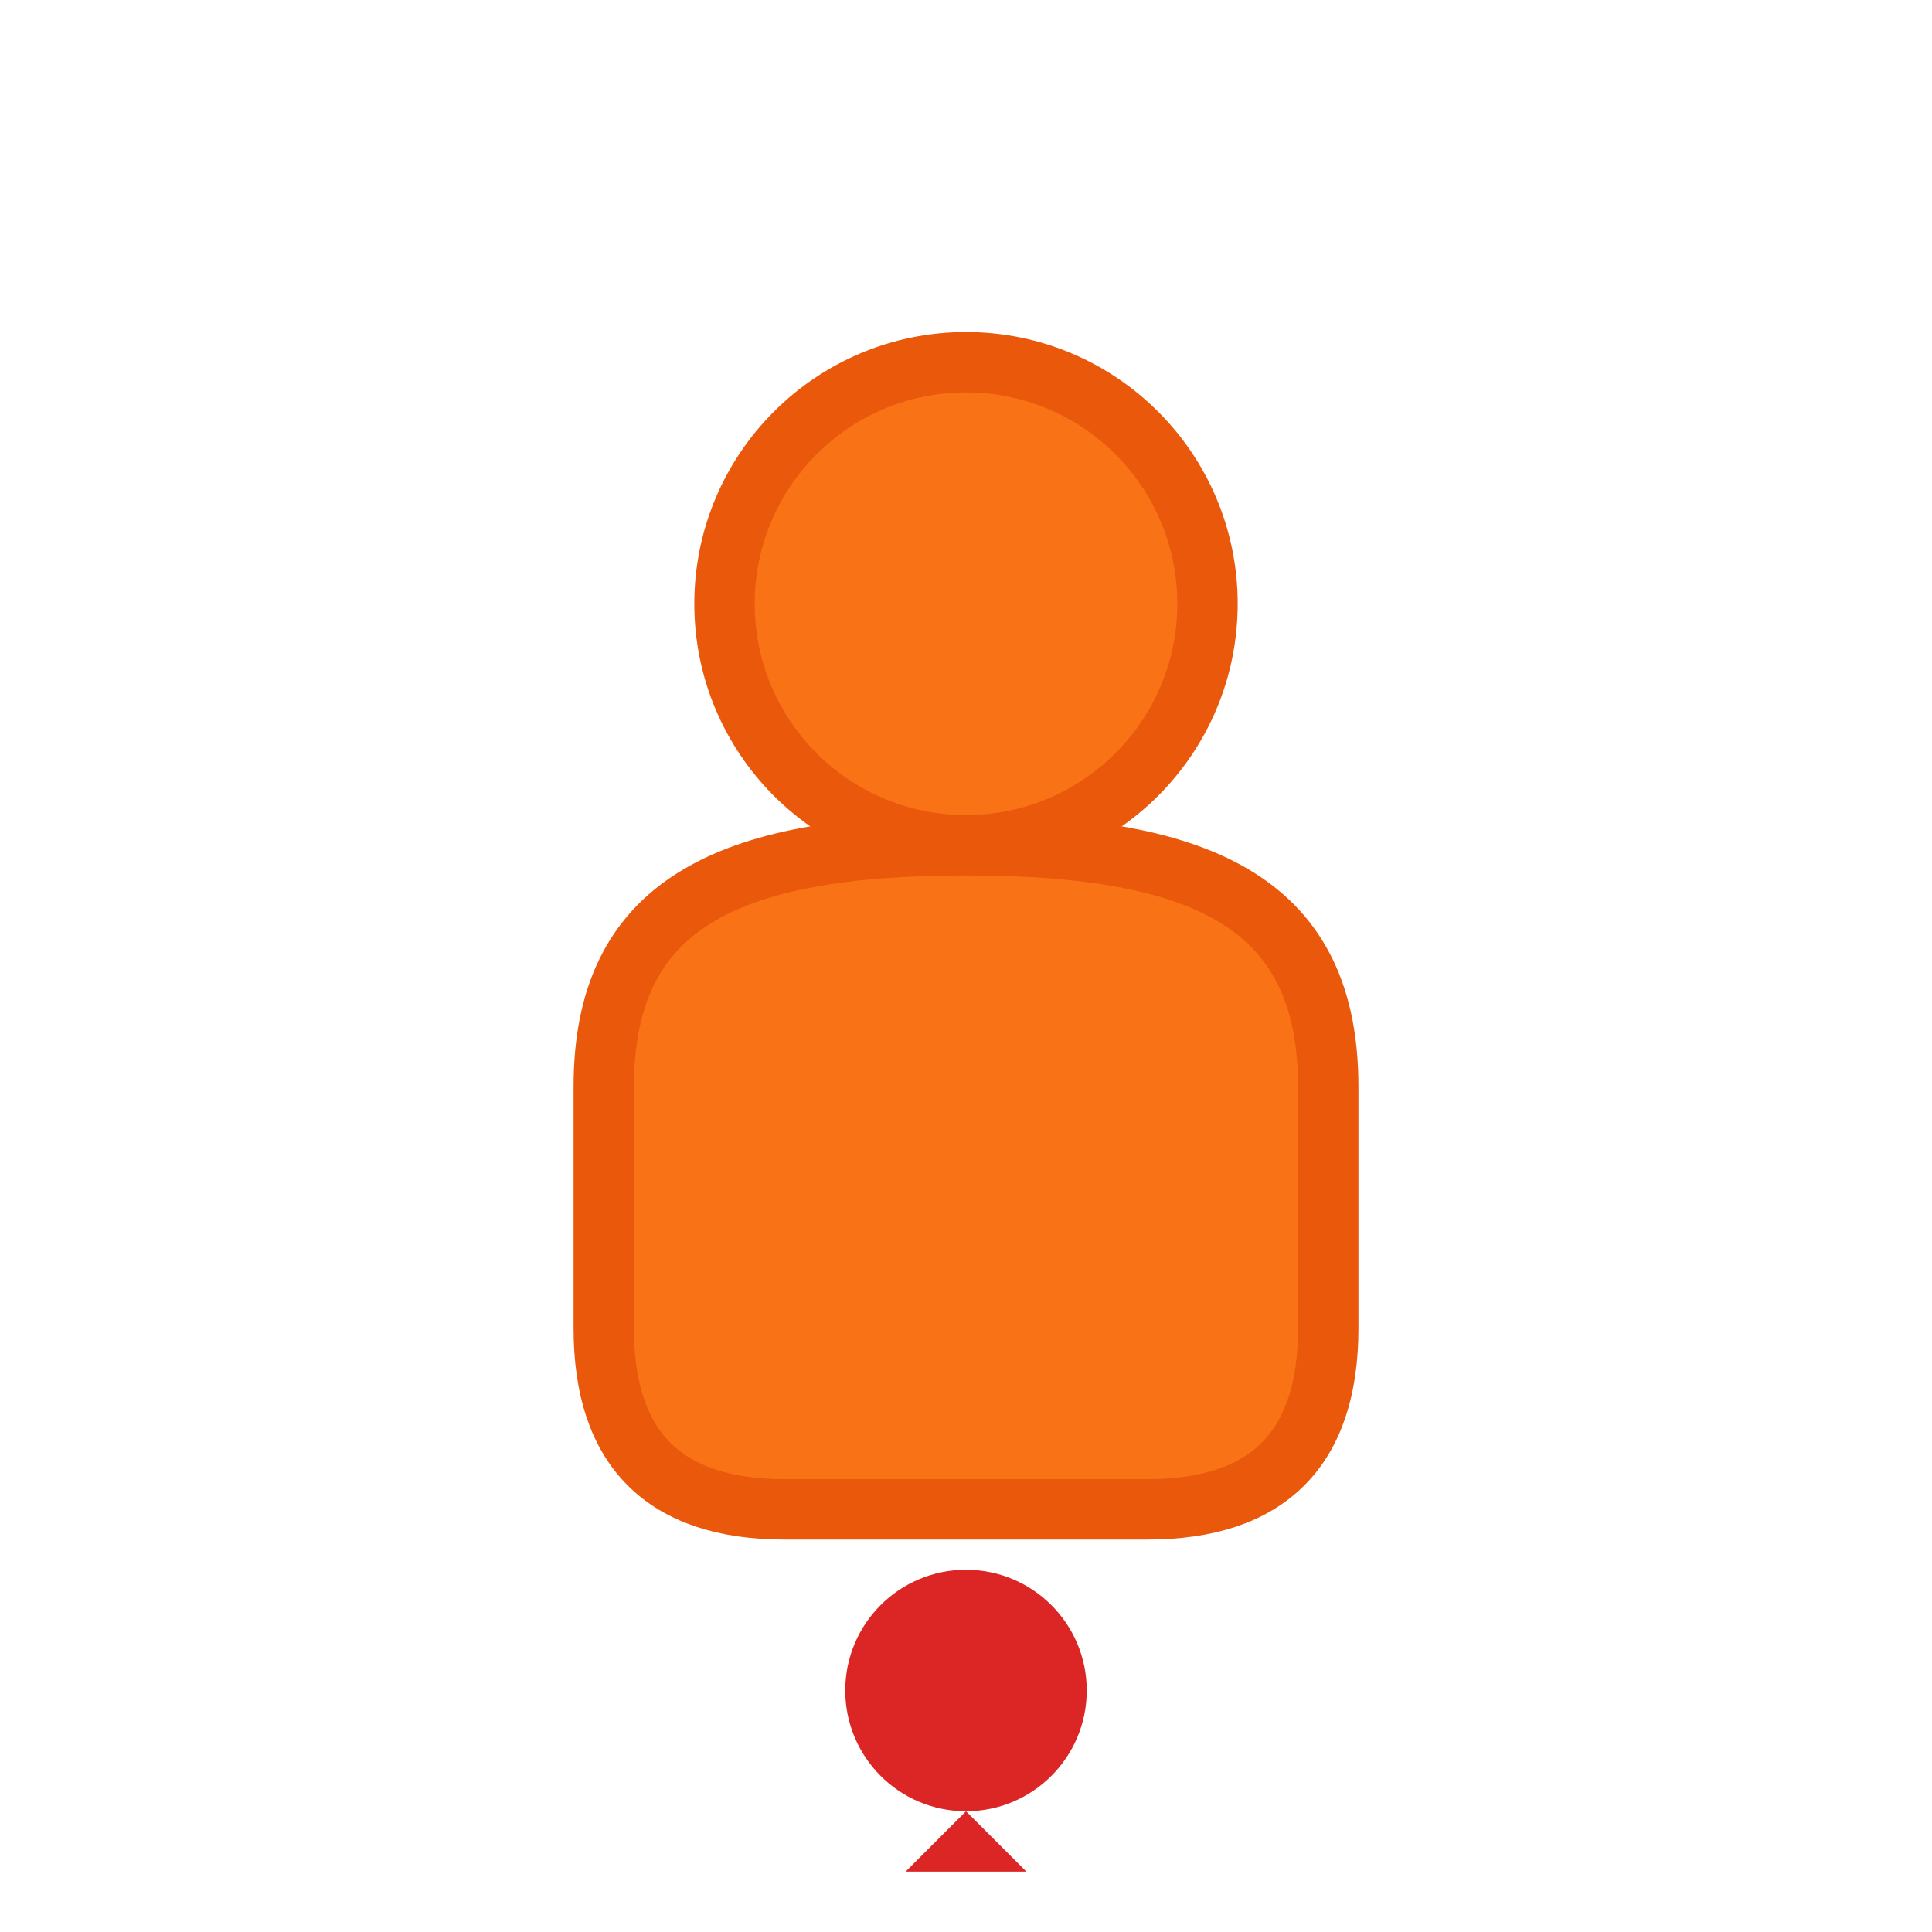
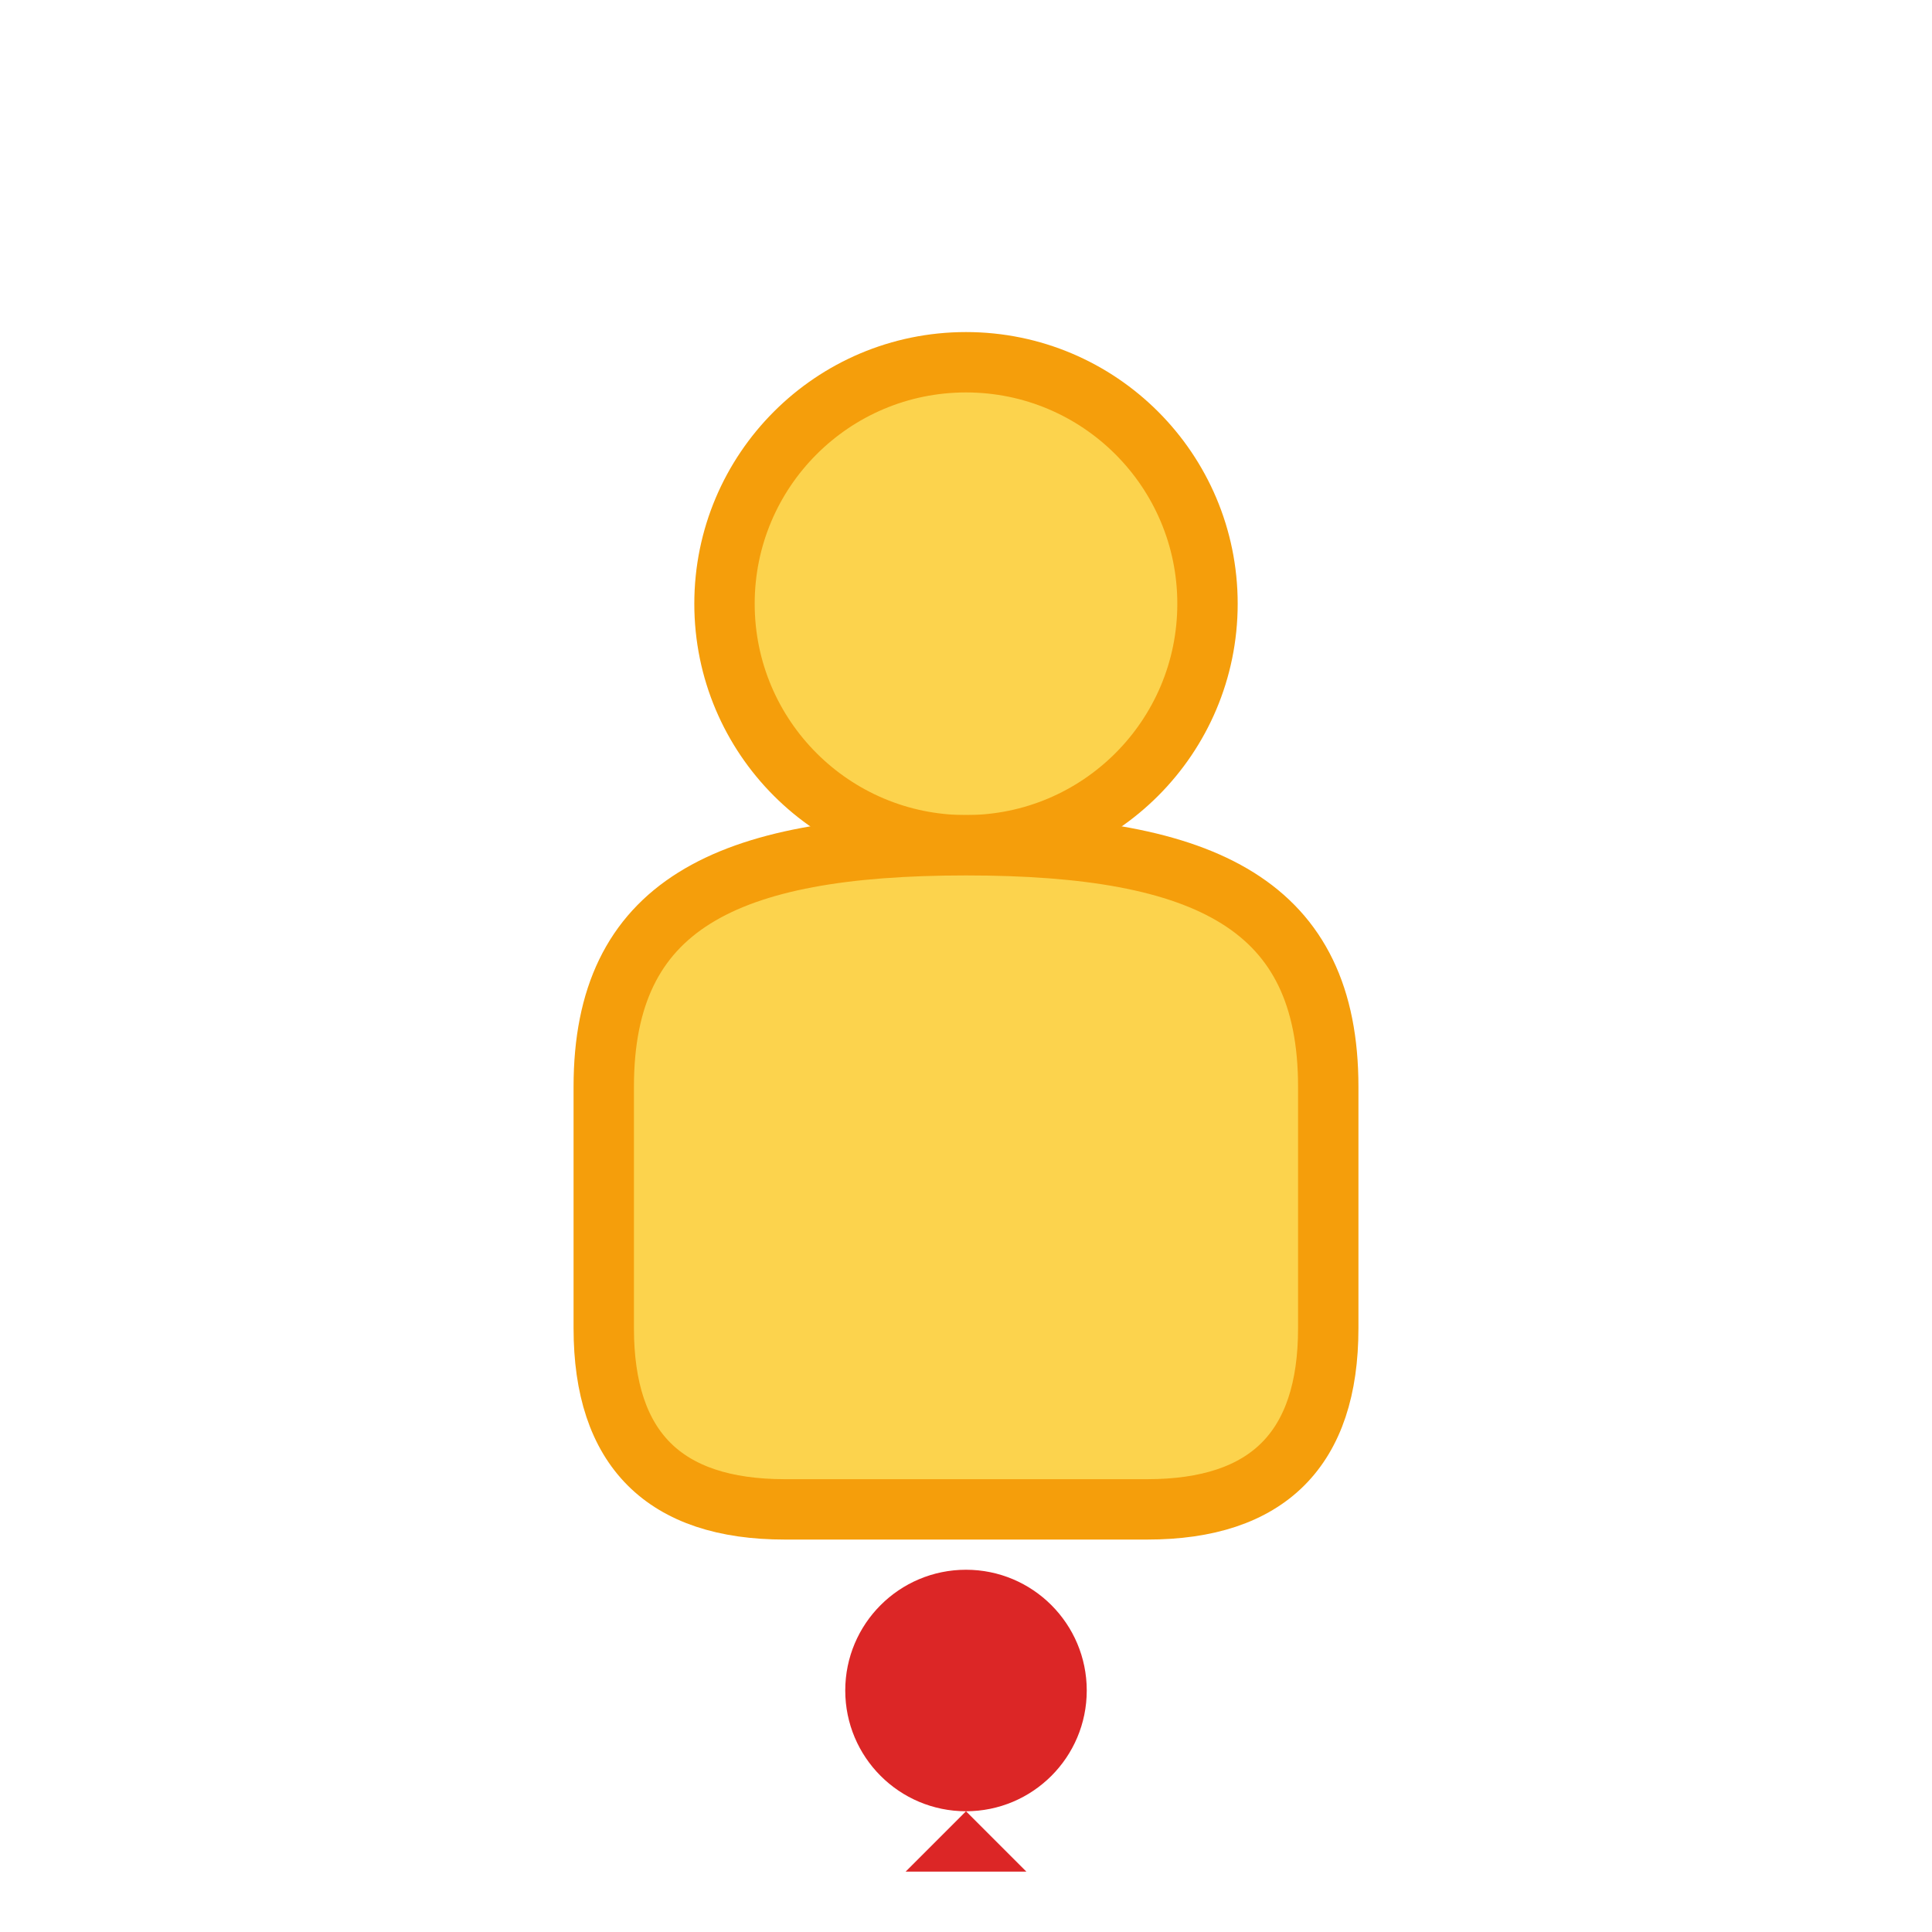
<svg xmlns="http://www.w3.org/2000/svg" width="32" height="32" viewBox="0 0 32 32">
-   <circle cx="16" cy="10" r="4" fill="#F97316" stroke="#EA580C" stroke-width="1" />
-   <path d="M10 18 C10 15 12 14 16 14 C20 14 22 15 22 18 L22 22 C22 24 21 25 19 25 L13 25 C11 25 10 24 10 22 Z" fill="#F97316" stroke="#EA580C" stroke-width="1" />
+   <circle cx="16" cy="10" r="4" fill="#FCD34D" stroke="#F59E0B" stroke-width="1" />
+   <path d="M10 18 C10 15 12 14 16 14 C20 14 22 15 22 18 L22 22 C22 24 21 25 19 25 L13 25 C11 25 10 24 10 22 Z" fill="#FCD34D" stroke="#F59E0B" stroke-width="1" />
  <circle cx="16" cy="28" r="2" fill="#DC2626" />
  <path d="M16 30 L15 31 L17 31 Z" fill="#DC2626" />
</svg>
